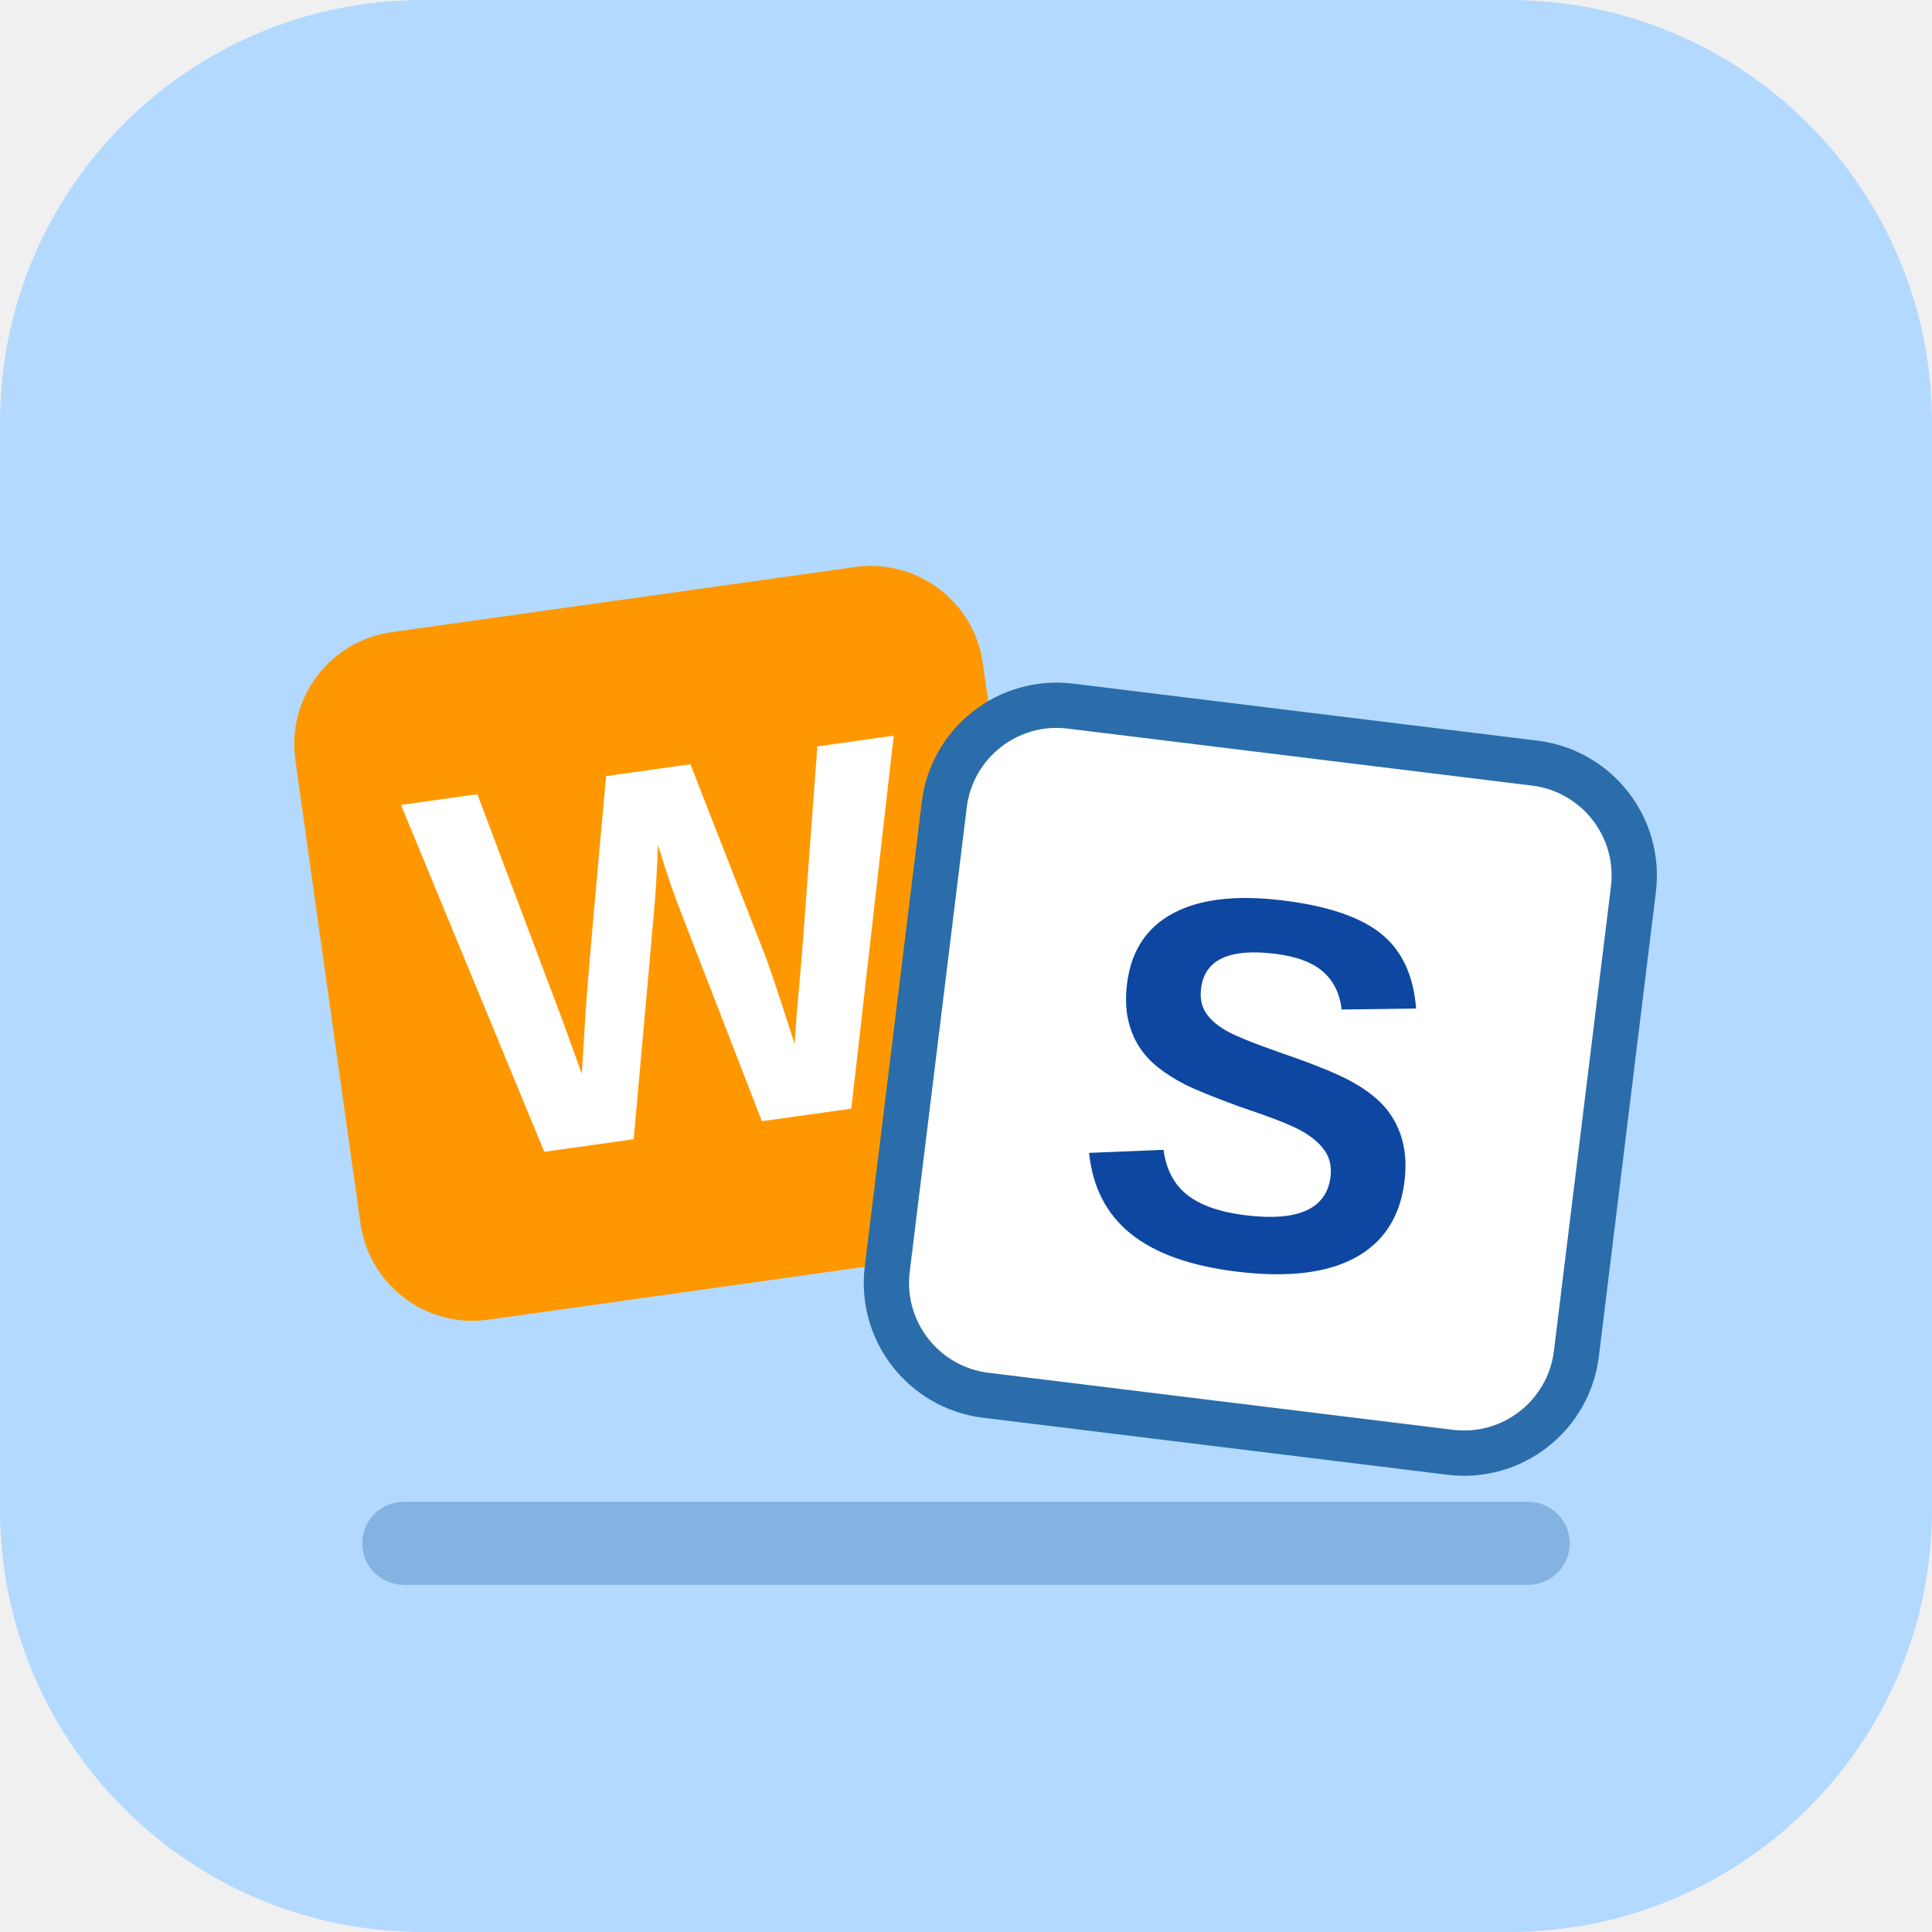
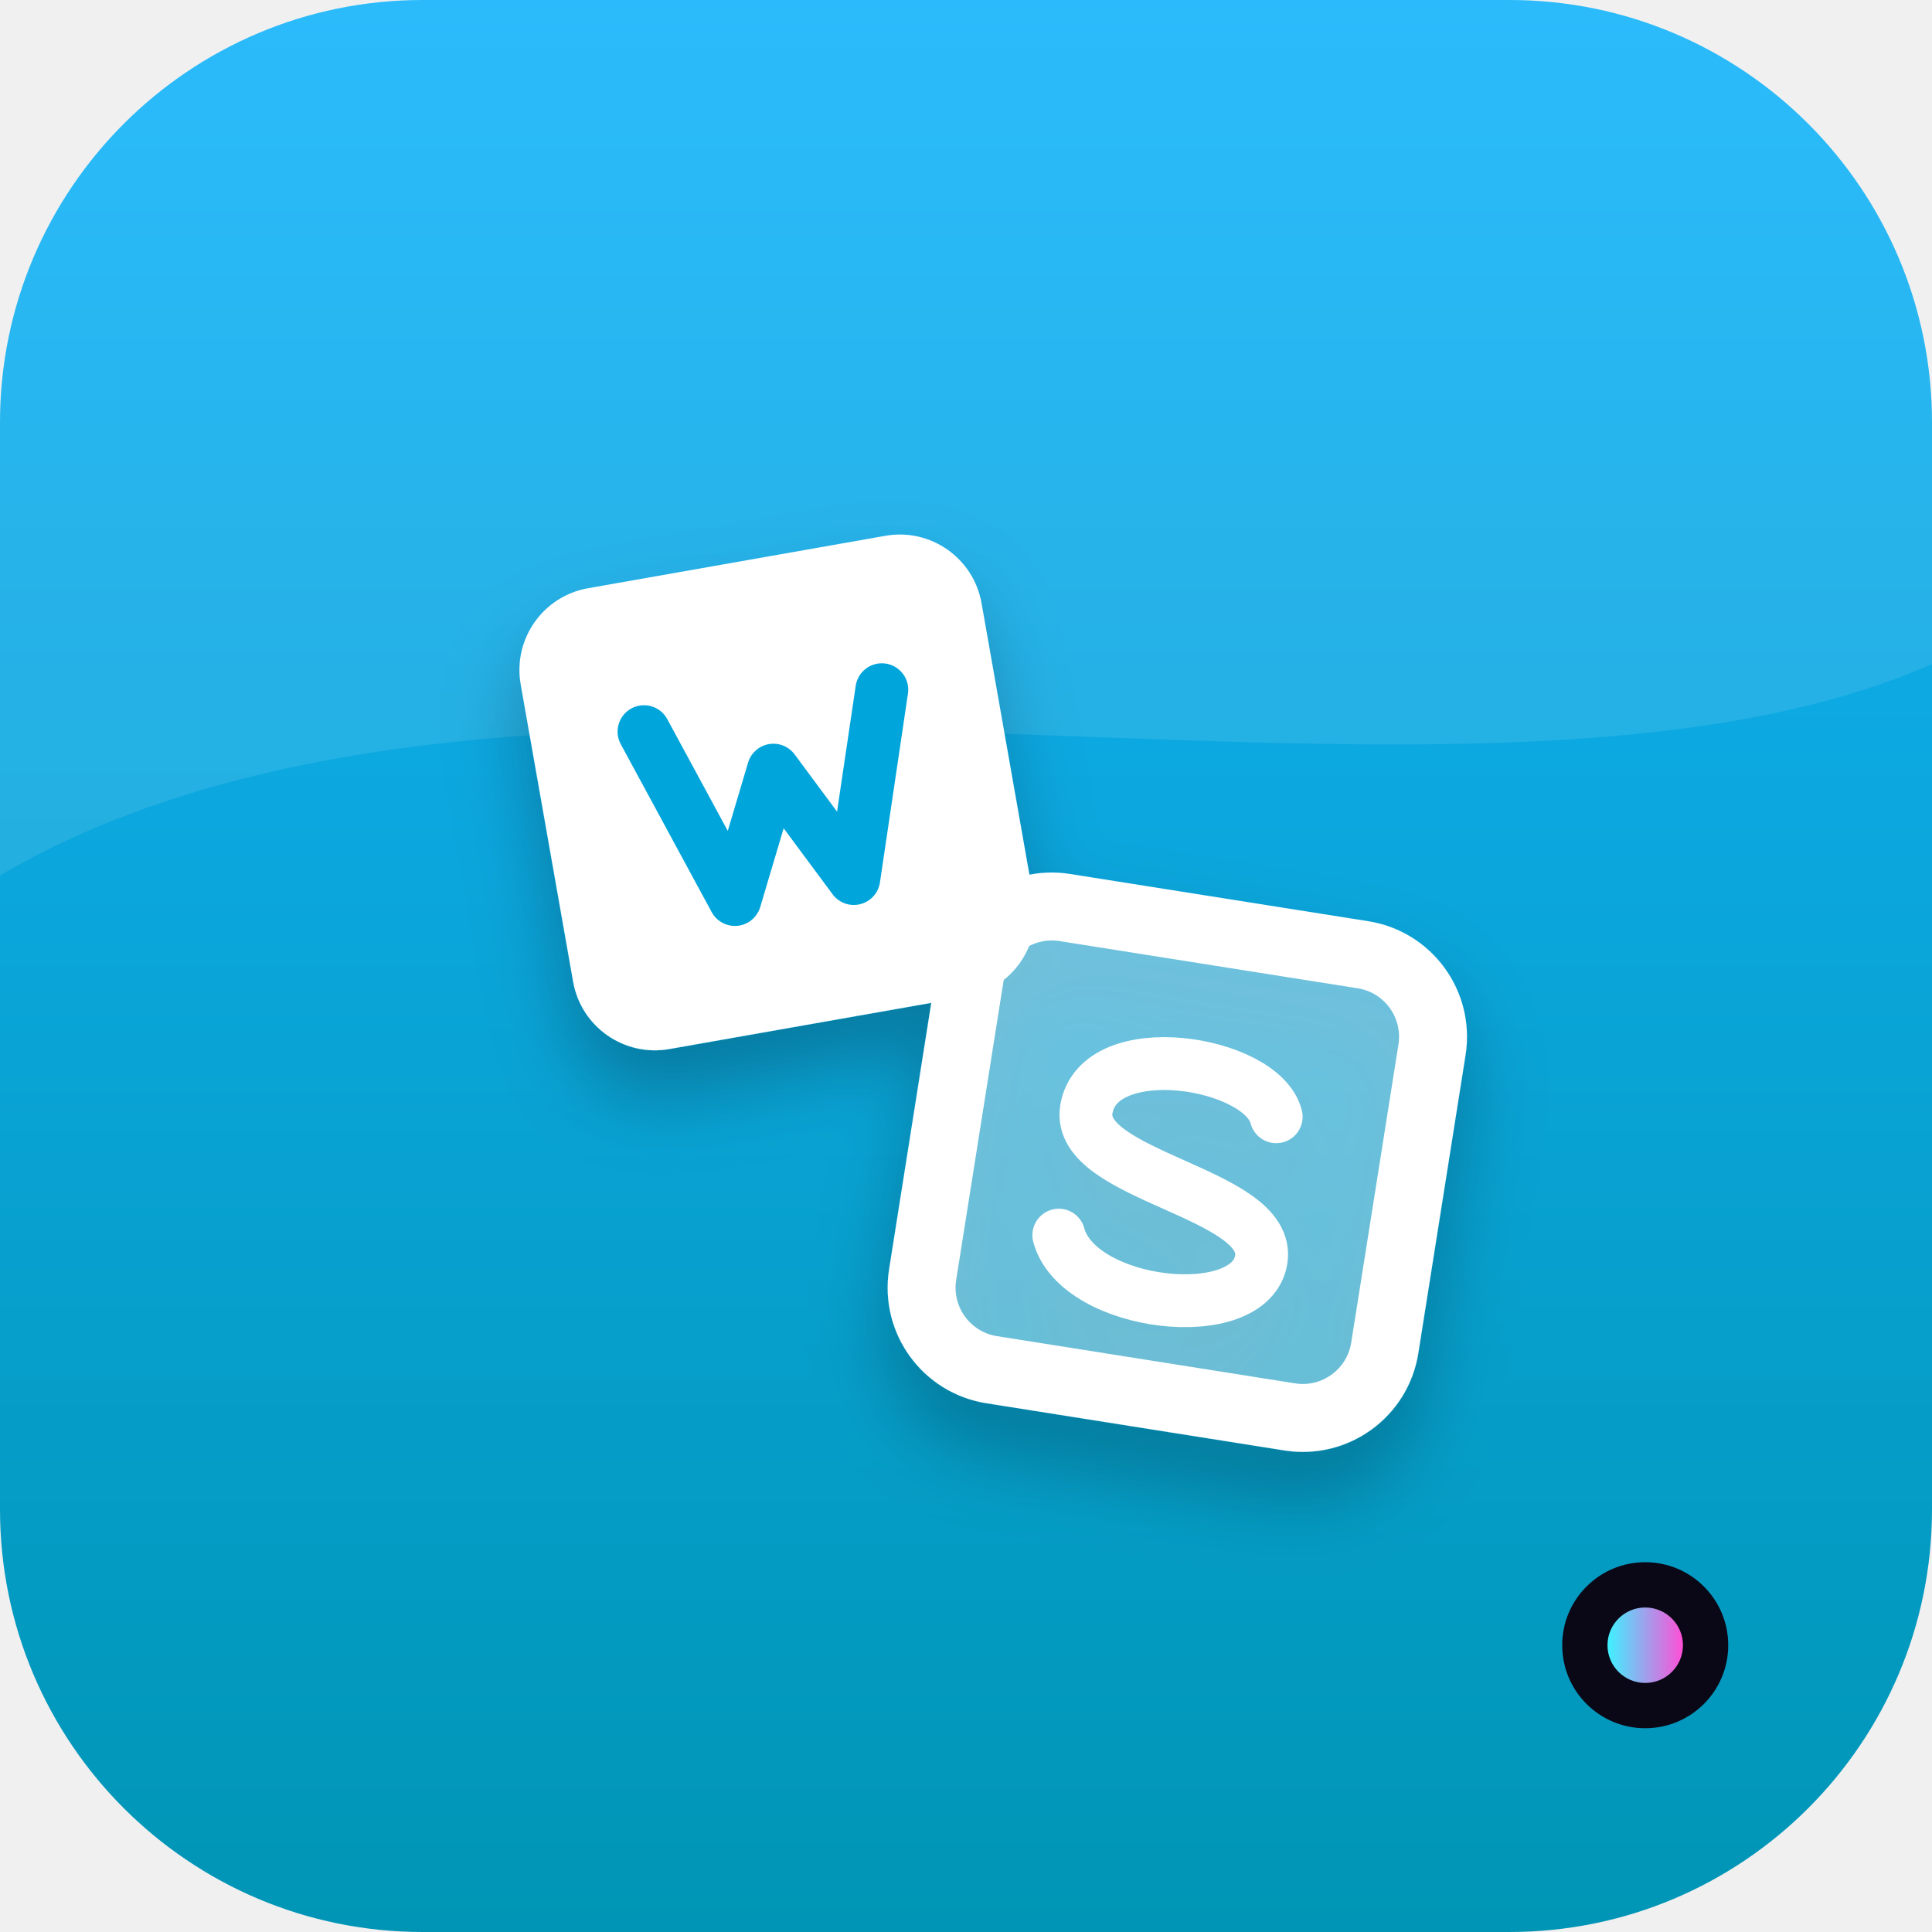
<svg xmlns="http://www.w3.org/2000/svg" viewBox="0 0 512 512">
-   <rect width="512" height="512" rx="112" fill="#b3d9ff" />
-   <g font-family="Arial Rounded MT Bold, Arial, Helvetica, sans-serif" font-weight="800" text-anchor="middle">
-     <g transform="translate(178 250) rotate(-8)">
-       <rect x="-92" y="-92" width="184" height="184" rx="30" fill="#ff9800" />
-       <text y="50" font-size="140" fill="#fff">W</text>
+   <defs>
+     <clipPath id="c">
+       <rect width="512" height="512" rx="112" />
+     </clipPath>
+     <linearGradient id="bg" x1="0" y1="0" x2="0" y2="1">
+       <stop offset="0" stop-color="#14b4fc" />
+       <stop offset="1" stop-color="#0095b5" />
+     </linearGradient>
+     <linearGradient id="coin" x1="0" x2="1">
+       <stop offset="0" stop-color="#3ef2ff" />
+       <stop offset="1" stop-color="#ff4fd8" />
+     </linearGradient>
+     <filter id="sh" x="-20%" y="-20%" width="140%" height="150%">
+       <feDropShadow dx="0" dy="12" stdDeviation="10" flood-color="#000" flood-opacity=".25" />
+     </filter>
+   </defs>
+   <g clip-path="url(#c)">
+     <rect width="512" height="512" fill="url(#bg)" />
+     <path d="M0 0H512V176C384 232 140 150 0 232Z" fill="#fff" fill-opacity=".10" />
+   </g>
+   <g filter="url(#sh)" stroke-linecap="round" stroke-linejoin="round">
+     <g transform="translate(206 210) rotate(-10)">
+       <rect x="-62" y="-62" width="124" height="124" rx="22" fill="#ffffff" />
+       <path d="M-32-22L-16 26L0-6L16 26L32-22" fill="none" stroke="#03a6db" stroke-width="14" />
    </g>
-     <g transform="translate(334 286) rotate(7)">
-       <rect x="-92" y="-92" width="184" height="184" rx="30" fill="#fff" stroke="#2a6daa" stroke-width="12" />
-       <text y="50" font-size="140" fill="#0d47a1">S</text>
+     <g transform="translate(312 308) rotate(9)">
+       <rect x="-62" y="-62" width="124" height="124" rx="22" fill="#fff" fill-opacity="0.35" stroke="#ffffff" stroke-width="18" />
+       <path d="M24-16C18-30-26-30-26-10C-26 8 26 4 26 22C26 40-20 42-28 24" fill="none" stroke="#ffffff" stroke-width="14" />
    </g>
-     <rect x="96" y="398" width="320" height="22" rx="11" fill="#2a6daa" opacity=".35" />
  </g>
+   <circle cx="436" cy="436" r="22" fill="#0a0716" />
+   <circle cx="436" cy="436" r="10" fill="url(#coin)" />
</svg>
